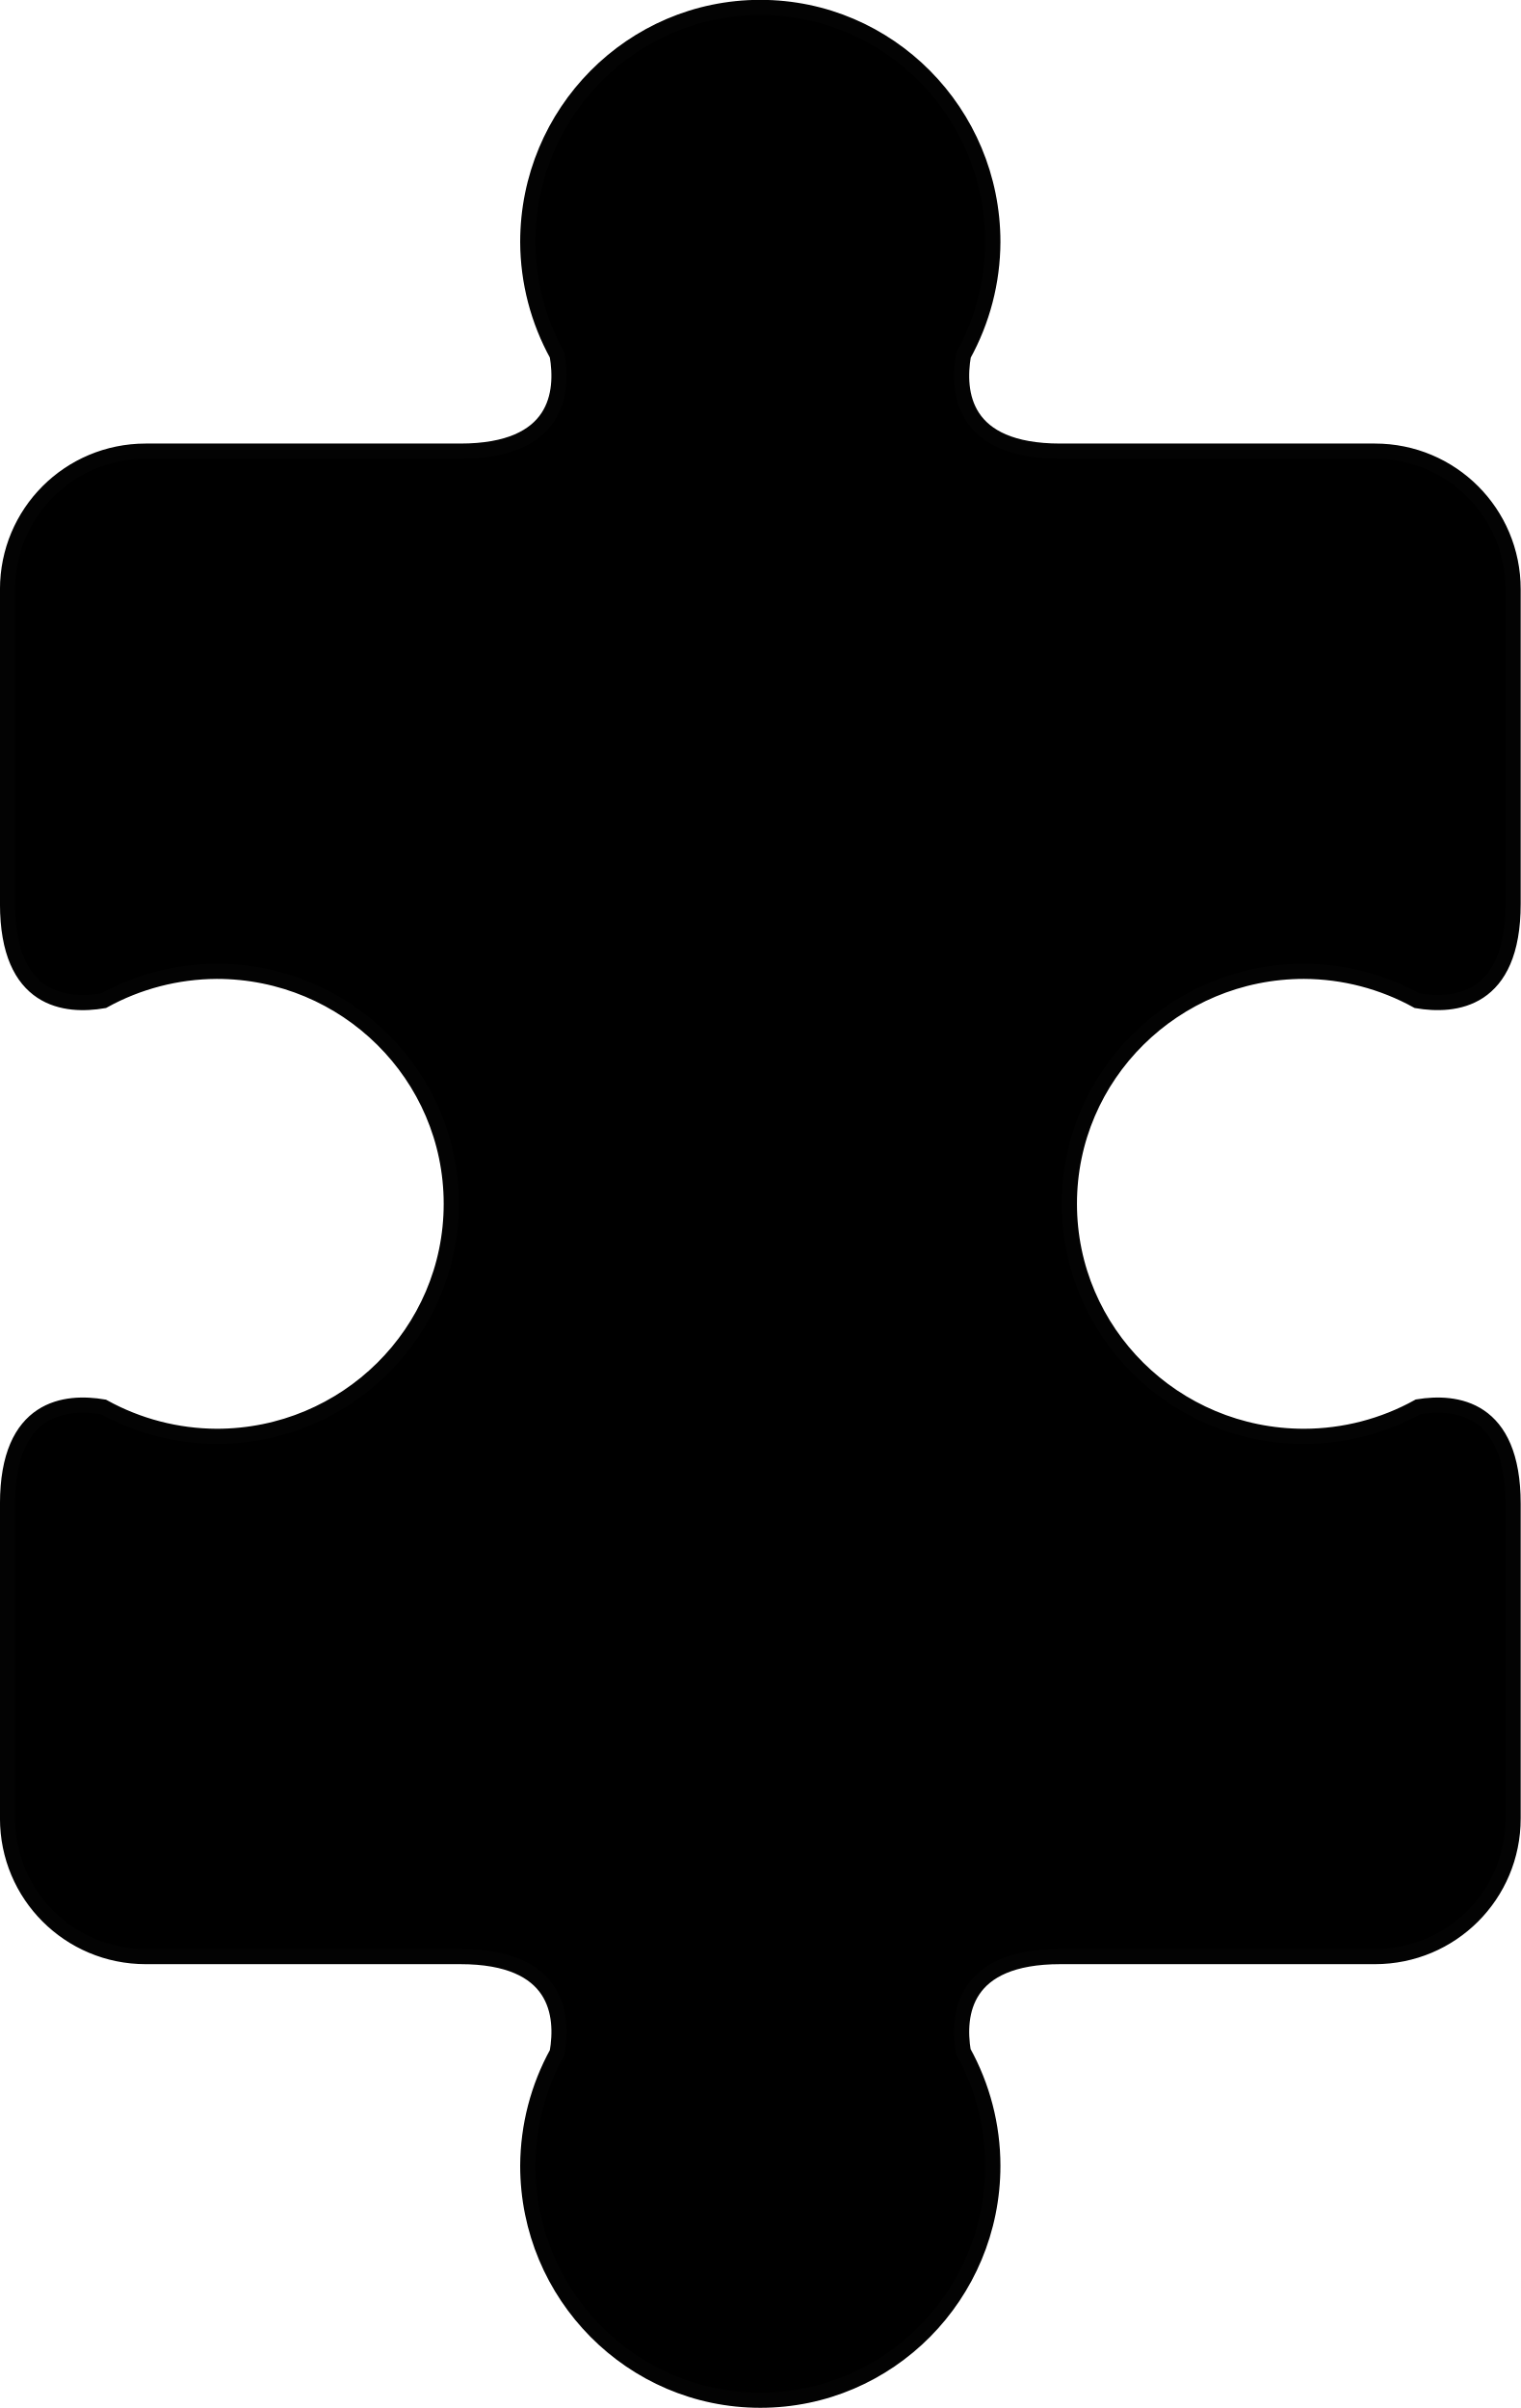
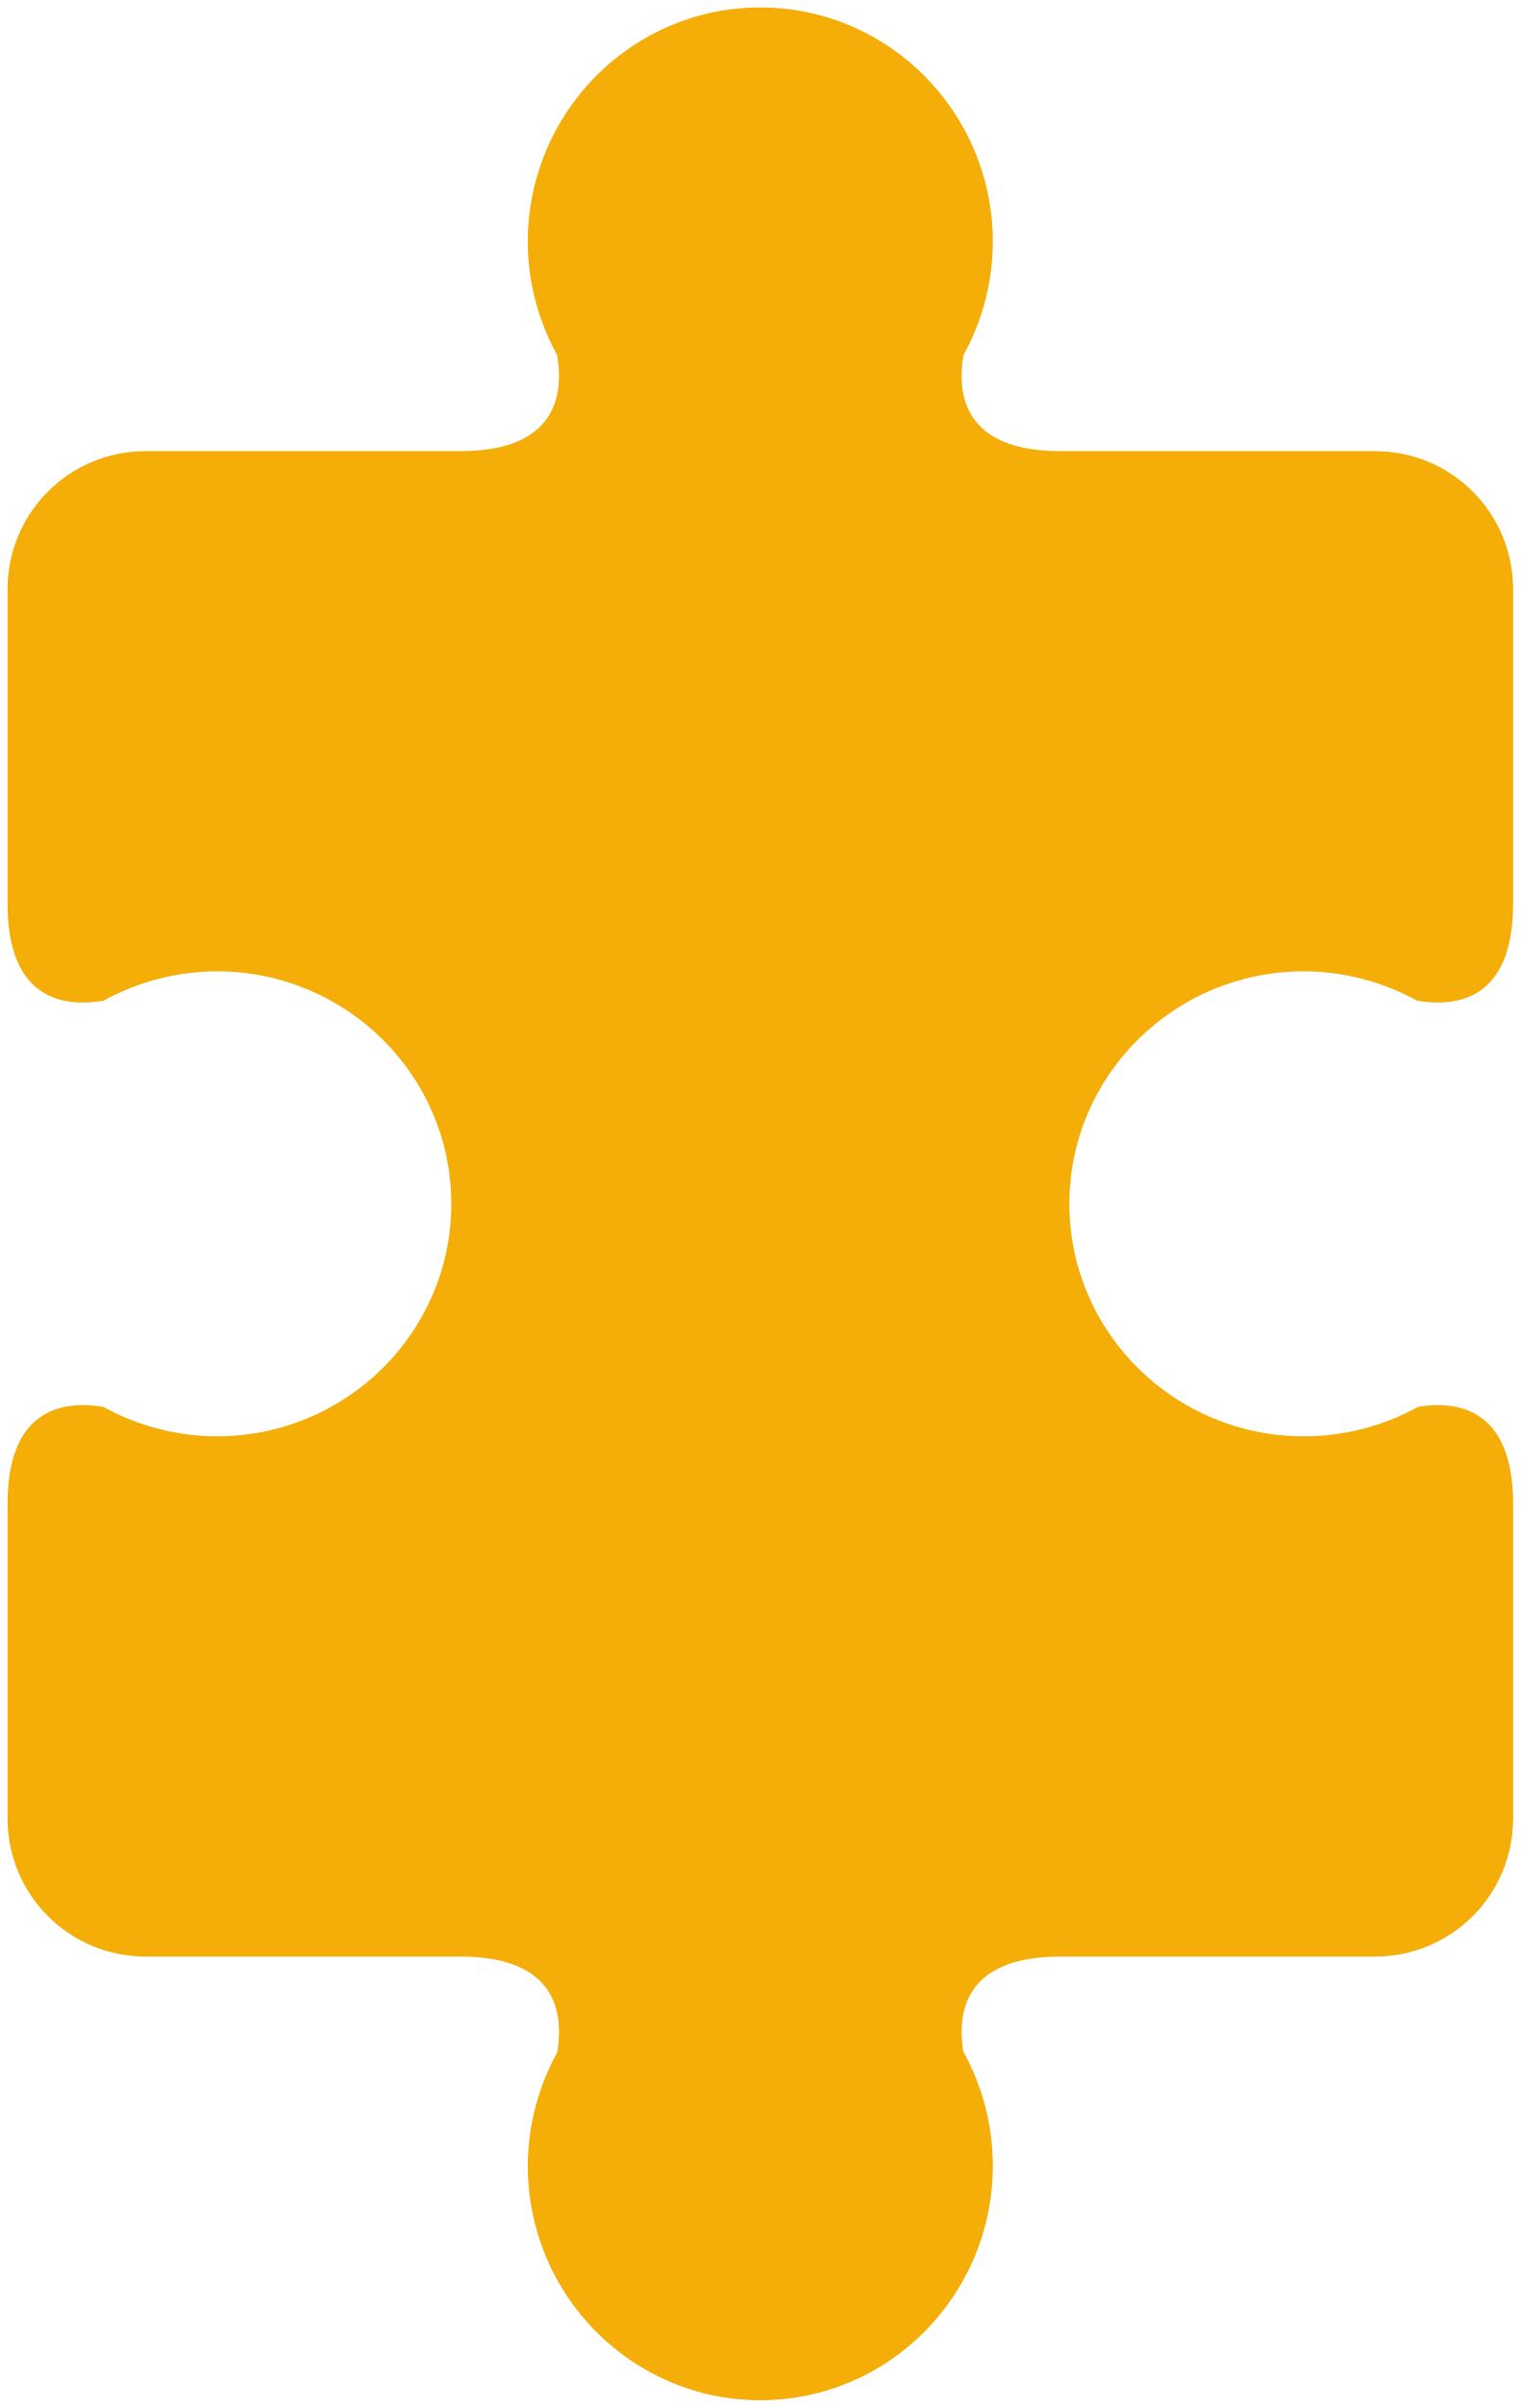
- <svg xmlns="http://www.w3.org/2000/svg" width="26.565mm" height="42.066mm" version="1.1" viewBox="0 0 26.565 42.066">
+ <svg xmlns="http://www.w3.org/2000/svg" version="1.1" viewBox="0 0 26.565 42.066">
  <g transform="translate(-95.779 -120.39)">
-     <path d="m109.06 120.52c-2.244-6e-5 -4.062 1.835-4.062 4.099 3e-3 0.692 0.18 1.371 0.514 1.976 0.11 0.652 0.019 1.676-1.693 1.676h-5.494c-1.337 0-2.414 1.077-2.414 2.414v5.494c0 1.713 1.024 1.804 1.676 1.693 0.604-0.334 1.284-0.51 1.976-0.514 2.264-9e-5 4.099 1.819 4.099 4.062 6e-5 2.244-1.835 4.062-4.099 4.062-0.692-3e-3 -1.372-0.18-1.977-0.514-0.652-0.11-1.675-0.018-1.675 1.693v5.495c0 1.337 1.077 2.414 2.414 2.414h5.494c1.713 0 1.804 1.024 1.693 1.676-0.334 0.604-0.51 1.284-0.514 1.976 1.8e-4 2.264 1.819 4.098 4.062 4.098 2.243 6e-5 4.062-1.835 4.062-4.098-1e-3 -0.699-0.179-1.385-0.517-1.995-0.105-0.653 1e-3 -1.657 1.696-1.657h5.495c1.337 0 2.414-1.077 2.414-2.414v-5.495c0-1.696-1.004-1.801-1.657-1.696-0.61 0.338-1.296 0.516-1.995 0.517-2.264 1e-4 -4.099-1.819-4.099-4.062-6e-5 -2.244 1.835-4.062 4.099-4.062 0.692 3e-3 1.371 0.18 1.976 0.514 0.652 0.11 1.676 0.019 1.676-1.693v-5.494c0-1.337-1.077-2.414-2.414-2.414h-5.495c-1.712 0-1.803-1.023-1.693-1.675 0.334-0.605 0.511-1.284 0.514-1.977 1e-4 -2.264-1.819-4.099-4.062-4.099z" stroke="#030303" stroke-linecap="round" stroke-width=".265" />
+     <path fill="#f4ae07" d="m109.06 120.52c-2.244-6e-5 -4.062 1.835-4.062 4.099 3e-3 0.692 0.18 1.371 0.514 1.976 0.11 0.652 0.019 1.676-1.693 1.676h-5.494c-1.337 0-2.414 1.077-2.414 2.414v5.494c0 1.713 1.024 1.804 1.676 1.693 0.604-0.334 1.284-0.51 1.976-0.514 2.264-9e-5 4.099 1.819 4.099 4.062 6e-5 2.244-1.835 4.062-4.099 4.062-0.692-3e-3 -1.372-0.18-1.977-0.514-0.652-0.11-1.675-0.018-1.675 1.693v5.495c0 1.337 1.077 2.414 2.414 2.414h5.494c1.713 0 1.804 1.024 1.693 1.676-0.334 0.604-0.51 1.284-0.514 1.976 1.8e-4 2.264 1.819 4.098 4.062 4.098 2.243 6e-5 4.062-1.835 4.062-4.098-1e-3 -0.699-0.179-1.385-0.517-1.995-0.105-0.653 1e-3 -1.657 1.696-1.657h5.495c1.337 0 2.414-1.077 2.414-2.414v-5.495c0-1.696-1.004-1.801-1.657-1.696-0.61 0.338-1.296 0.516-1.995 0.517-2.264 1e-4 -4.099-1.819-4.099-4.062-6e-5 -2.244 1.835-4.062 4.099-4.062 0.692 3e-3 1.371 0.18 1.976 0.514 0.652 0.11 1.676 0.019 1.676-1.693v-5.494c0-1.337-1.077-2.414-2.414-2.414h-5.495c-1.712 0-1.803-1.023-1.693-1.675 0.334-0.605 0.511-1.284 0.514-1.977 1e-4 -2.264-1.819-4.099-4.062-4.099z" stroke-linecap="round" stroke-width=".265" />
  </g>
</svg>
